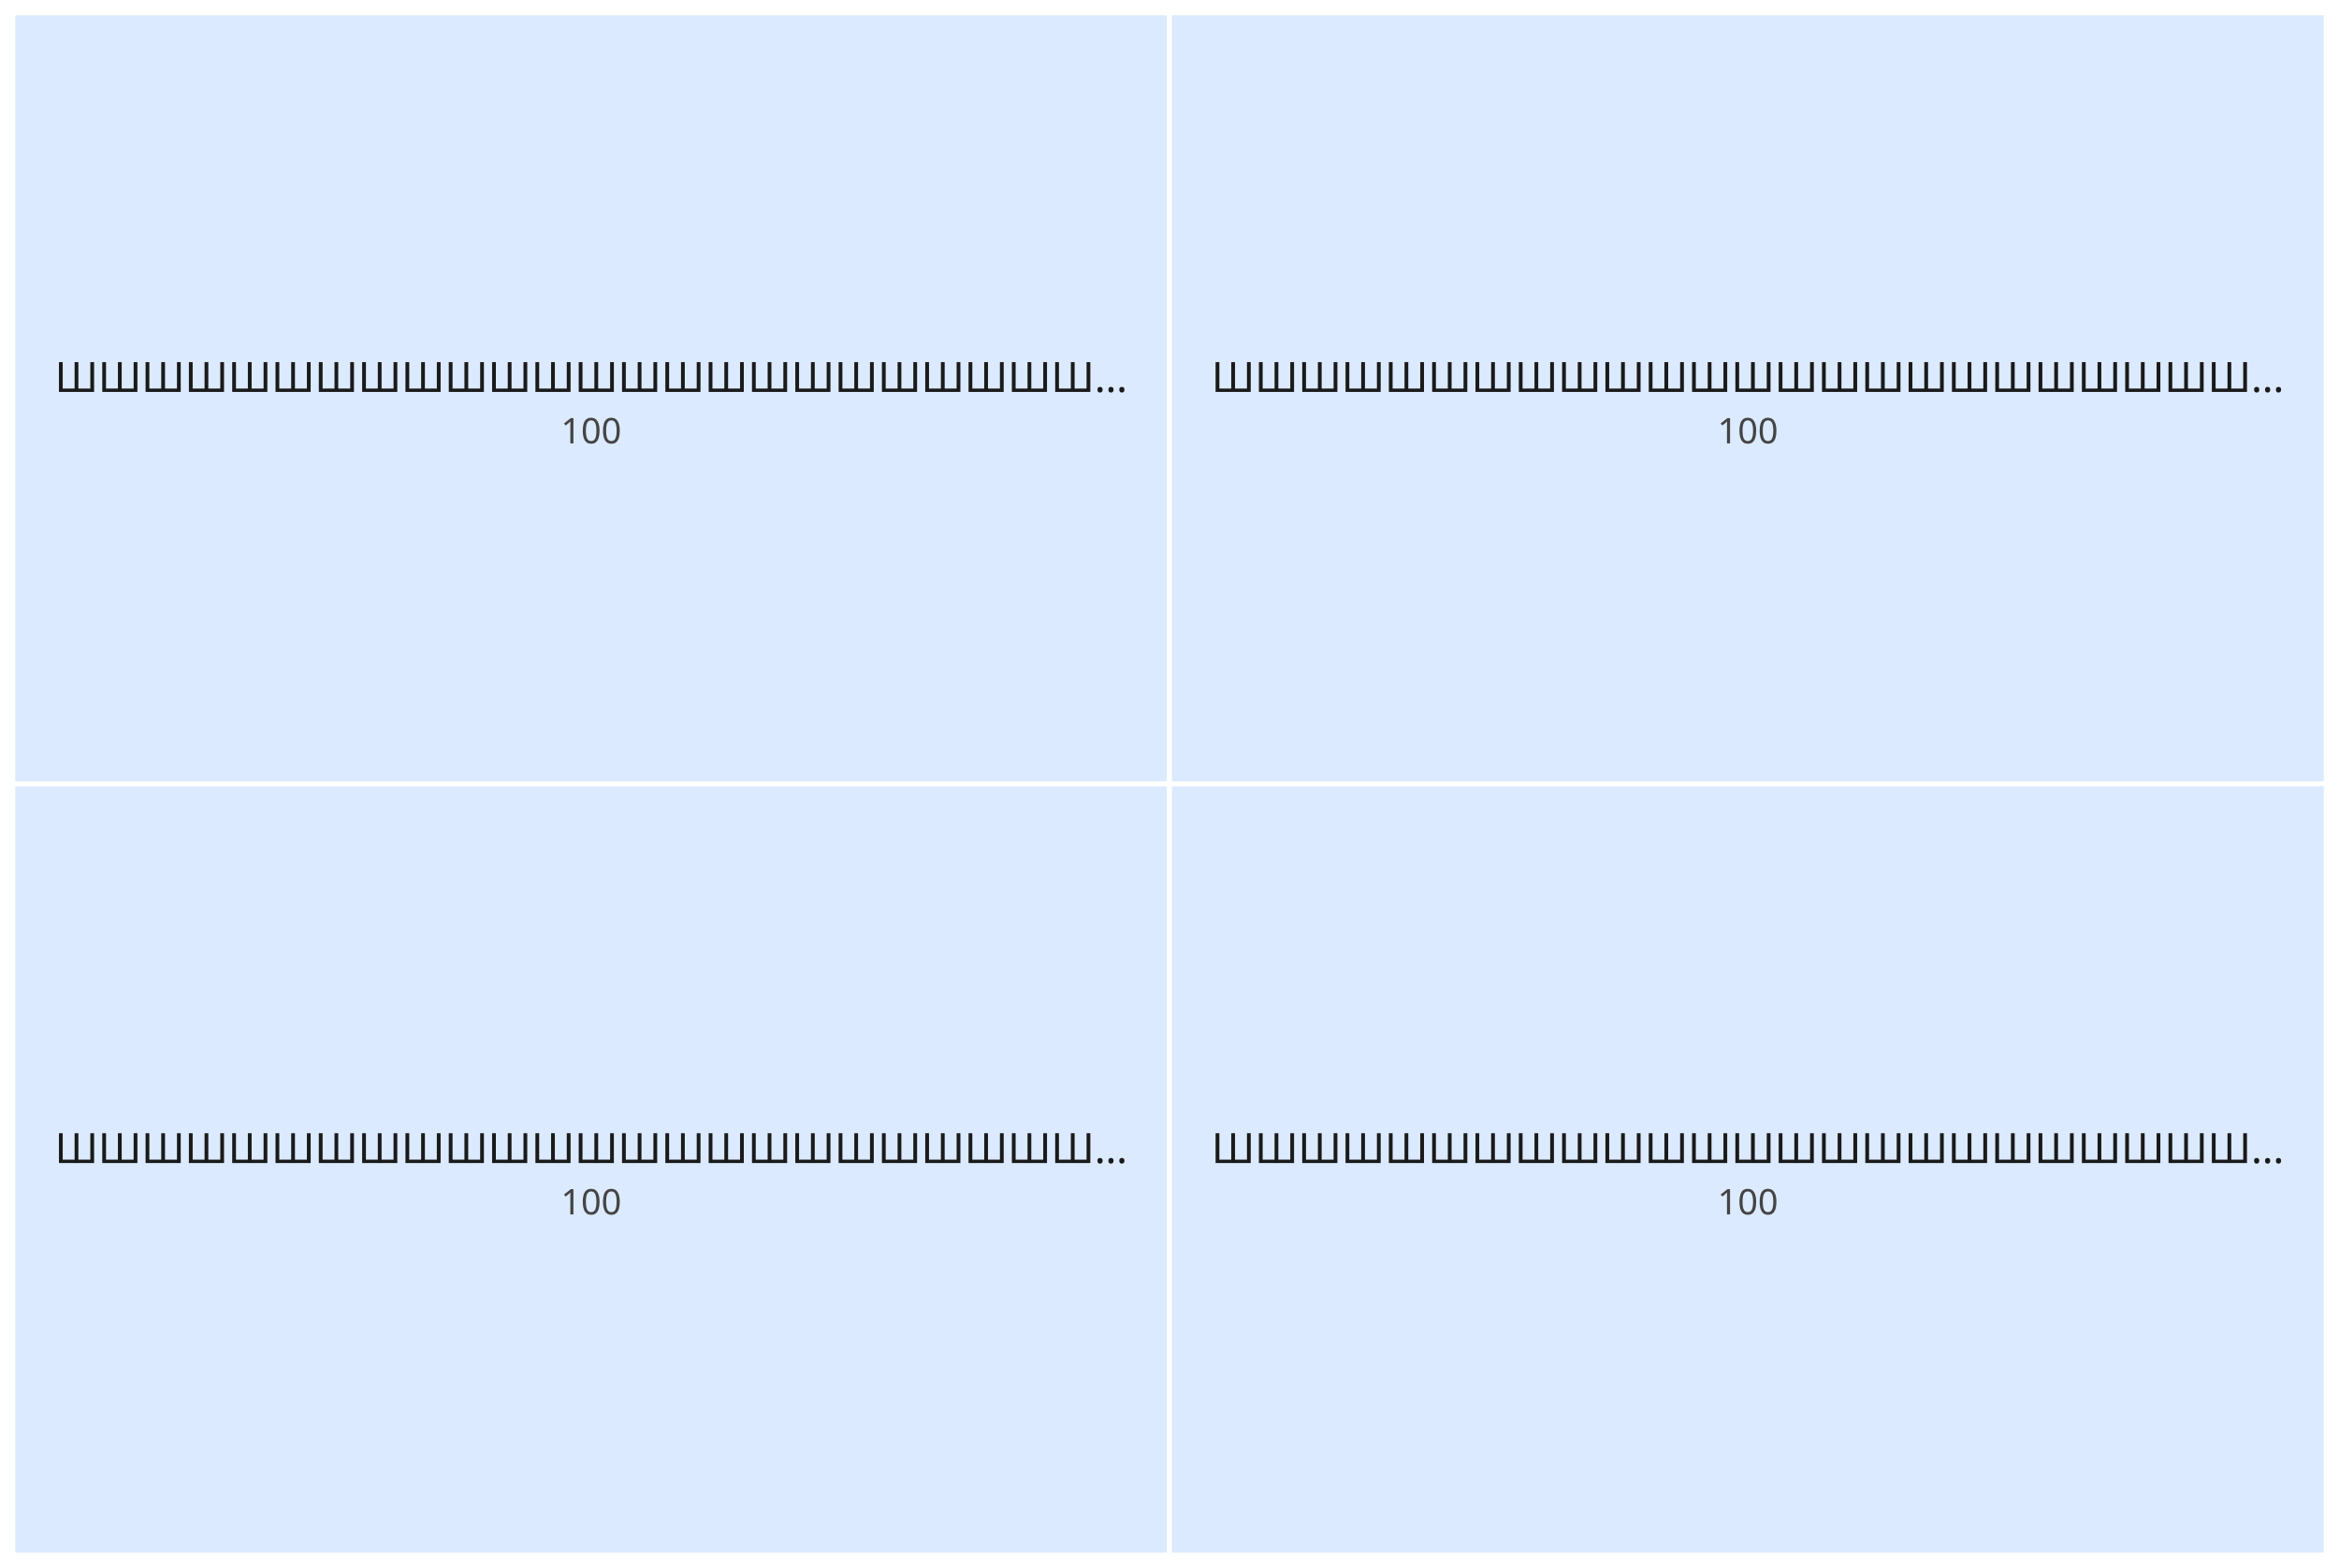
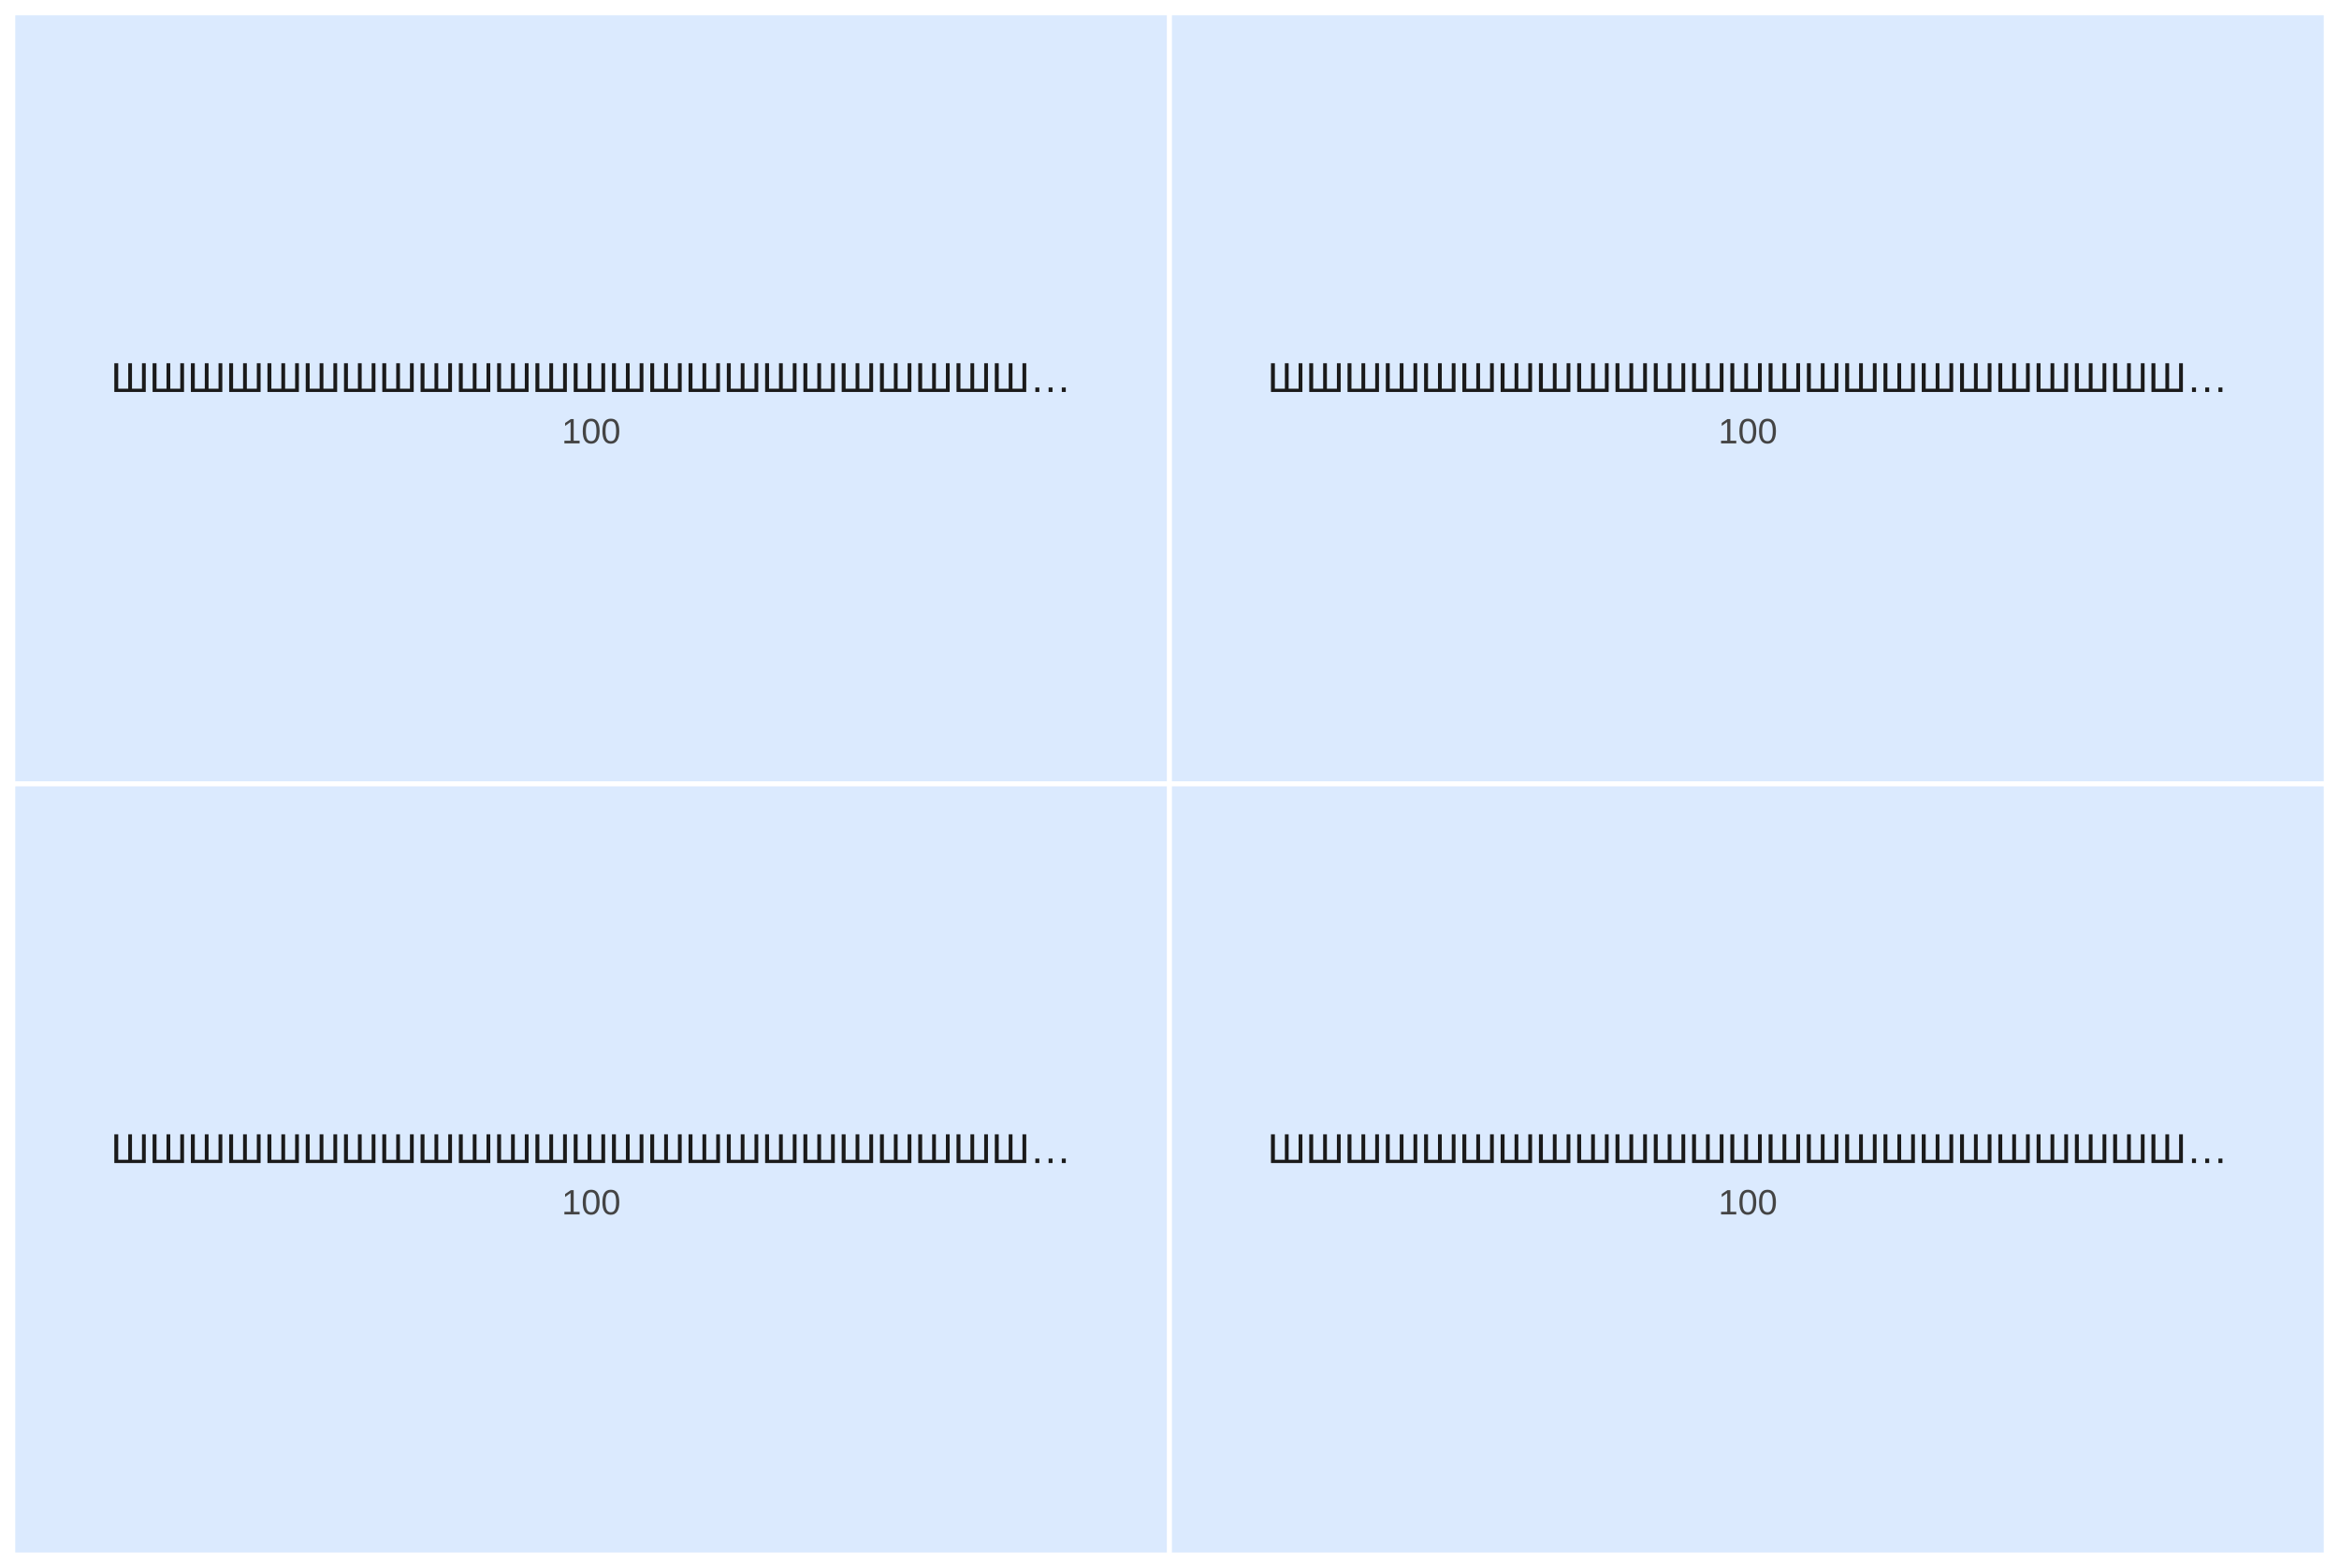
- <svg xmlns="http://www.w3.org/2000/svg" viewBox="0 0 728 488" width="728" height="488" style="font-family:sans-serif;font-size:13px">
+ <svg xmlns="http://www.w3.org/2000/svg" viewBox="0 0 728 488" width="728" height="488" style="font-family:Arial, Helvetica, sans-serif;font-size:13px">
  <rect x="4.0" y="4.0" width="360.0" height="240.0" fill="#dbeafe" stroke="var(--surface, #fff)" stroke-width="1.5" />
  <svg x="5.000" y="5.000" width="358.000" height="238.000" viewBox="5.000 5.000 358.000 238.000" overflow="hidden" style="overflow:hidden;max-width:none;width:358.000px;height:238.000px">
    <text x="184.0" y="122.0" text-anchor="middle" fill="var(--mermaid-data-text, #1a1a1a)">ШШШШШШШШШШШШШШШШШШШШШШШШ…</text>
    <text x="184.0" y="138.0" text-anchor="middle" font-size="11" fill="var(--mermaid-data-text-muted, #444)">100</text>
  </svg>
  <rect x="4.0" y="244.0" width="360.0" height="240.0" fill="#dbeafe" stroke="var(--surface, #fff)" stroke-width="1.5" />
  <svg x="5.000" y="245.000" width="358.000" height="238.000" viewBox="5.000 245.000 358.000 238.000" overflow="hidden" style="overflow:hidden;max-width:none;width:358.000px;height:238.000px">
    <text x="184.0" y="362.0" text-anchor="middle" fill="var(--mermaid-data-text, #1a1a1a)">ШШШШШШШШШШШШШШШШШШШШШШШШ…</text>
    <text x="184.0" y="378.0" text-anchor="middle" font-size="11" fill="var(--mermaid-data-text-muted, #444)">100</text>
  </svg>
  <rect x="364.0" y="4.0" width="360.0" height="240.0" fill="#dbeafe" stroke="var(--surface, #fff)" stroke-width="1.5" />
  <svg x="365.000" y="5.000" width="358.000" height="238.000" viewBox="365.000 5.000 358.000 238.000" overflow="hidden" style="overflow:hidden;max-width:none;width:358.000px;height:238.000px">
    <text x="544.0" y="122.0" text-anchor="middle" fill="var(--mermaid-data-text, #1a1a1a)">ШШШШШШШШШШШШШШШШШШШШШШШШ…</text>
    <text x="544.0" y="138.0" text-anchor="middle" font-size="11" fill="var(--mermaid-data-text-muted, #444)">100</text>
  </svg>
  <rect x="364.0" y="244.0" width="360.0" height="240.0" fill="#dbeafe" stroke="var(--surface, #fff)" stroke-width="1.5" />
  <svg x="365.000" y="245.000" width="358.000" height="238.000" viewBox="365.000 245.000 358.000 238.000" overflow="hidden" style="overflow:hidden;max-width:none;width:358.000px;height:238.000px">
    <text x="544.0" y="362.0" text-anchor="middle" fill="var(--mermaid-data-text, #1a1a1a)">ШШШШШШШШШШШШШШШШШШШШШШШШ…</text>
    <text x="544.0" y="378.0" text-anchor="middle" font-size="11" fill="var(--mermaid-data-text-muted, #444)">100</text>
  </svg>
</svg>
